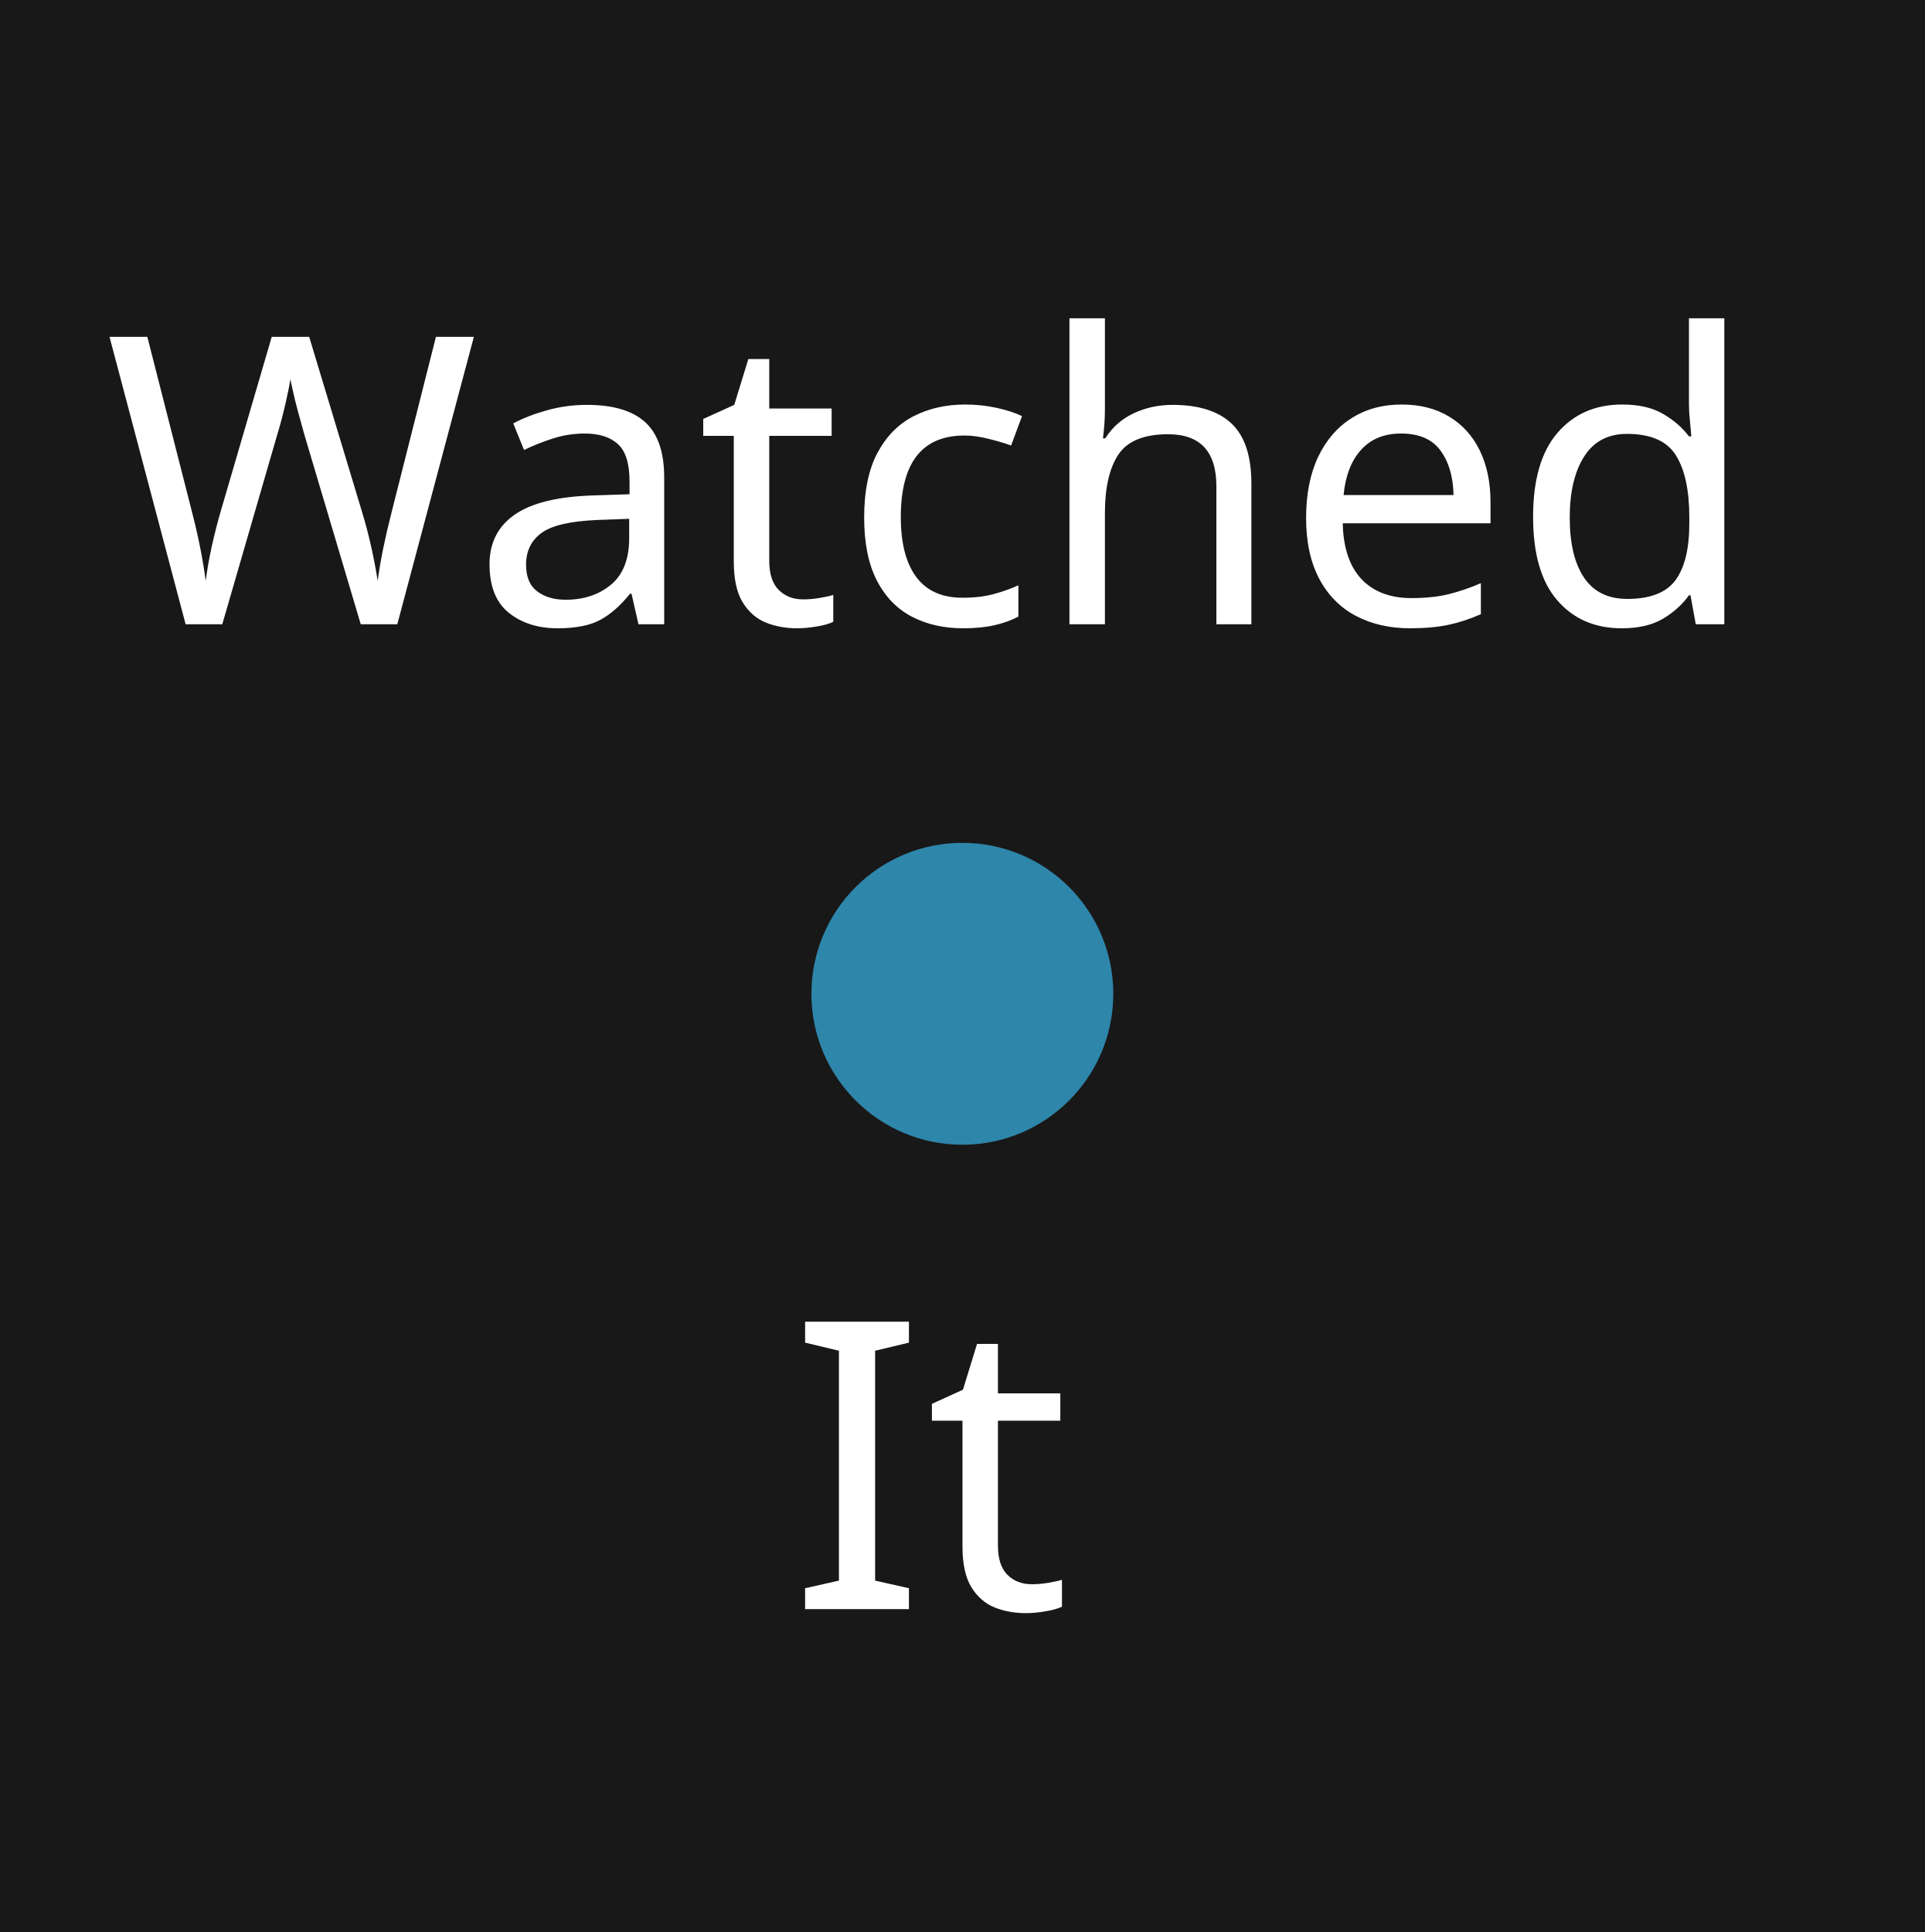
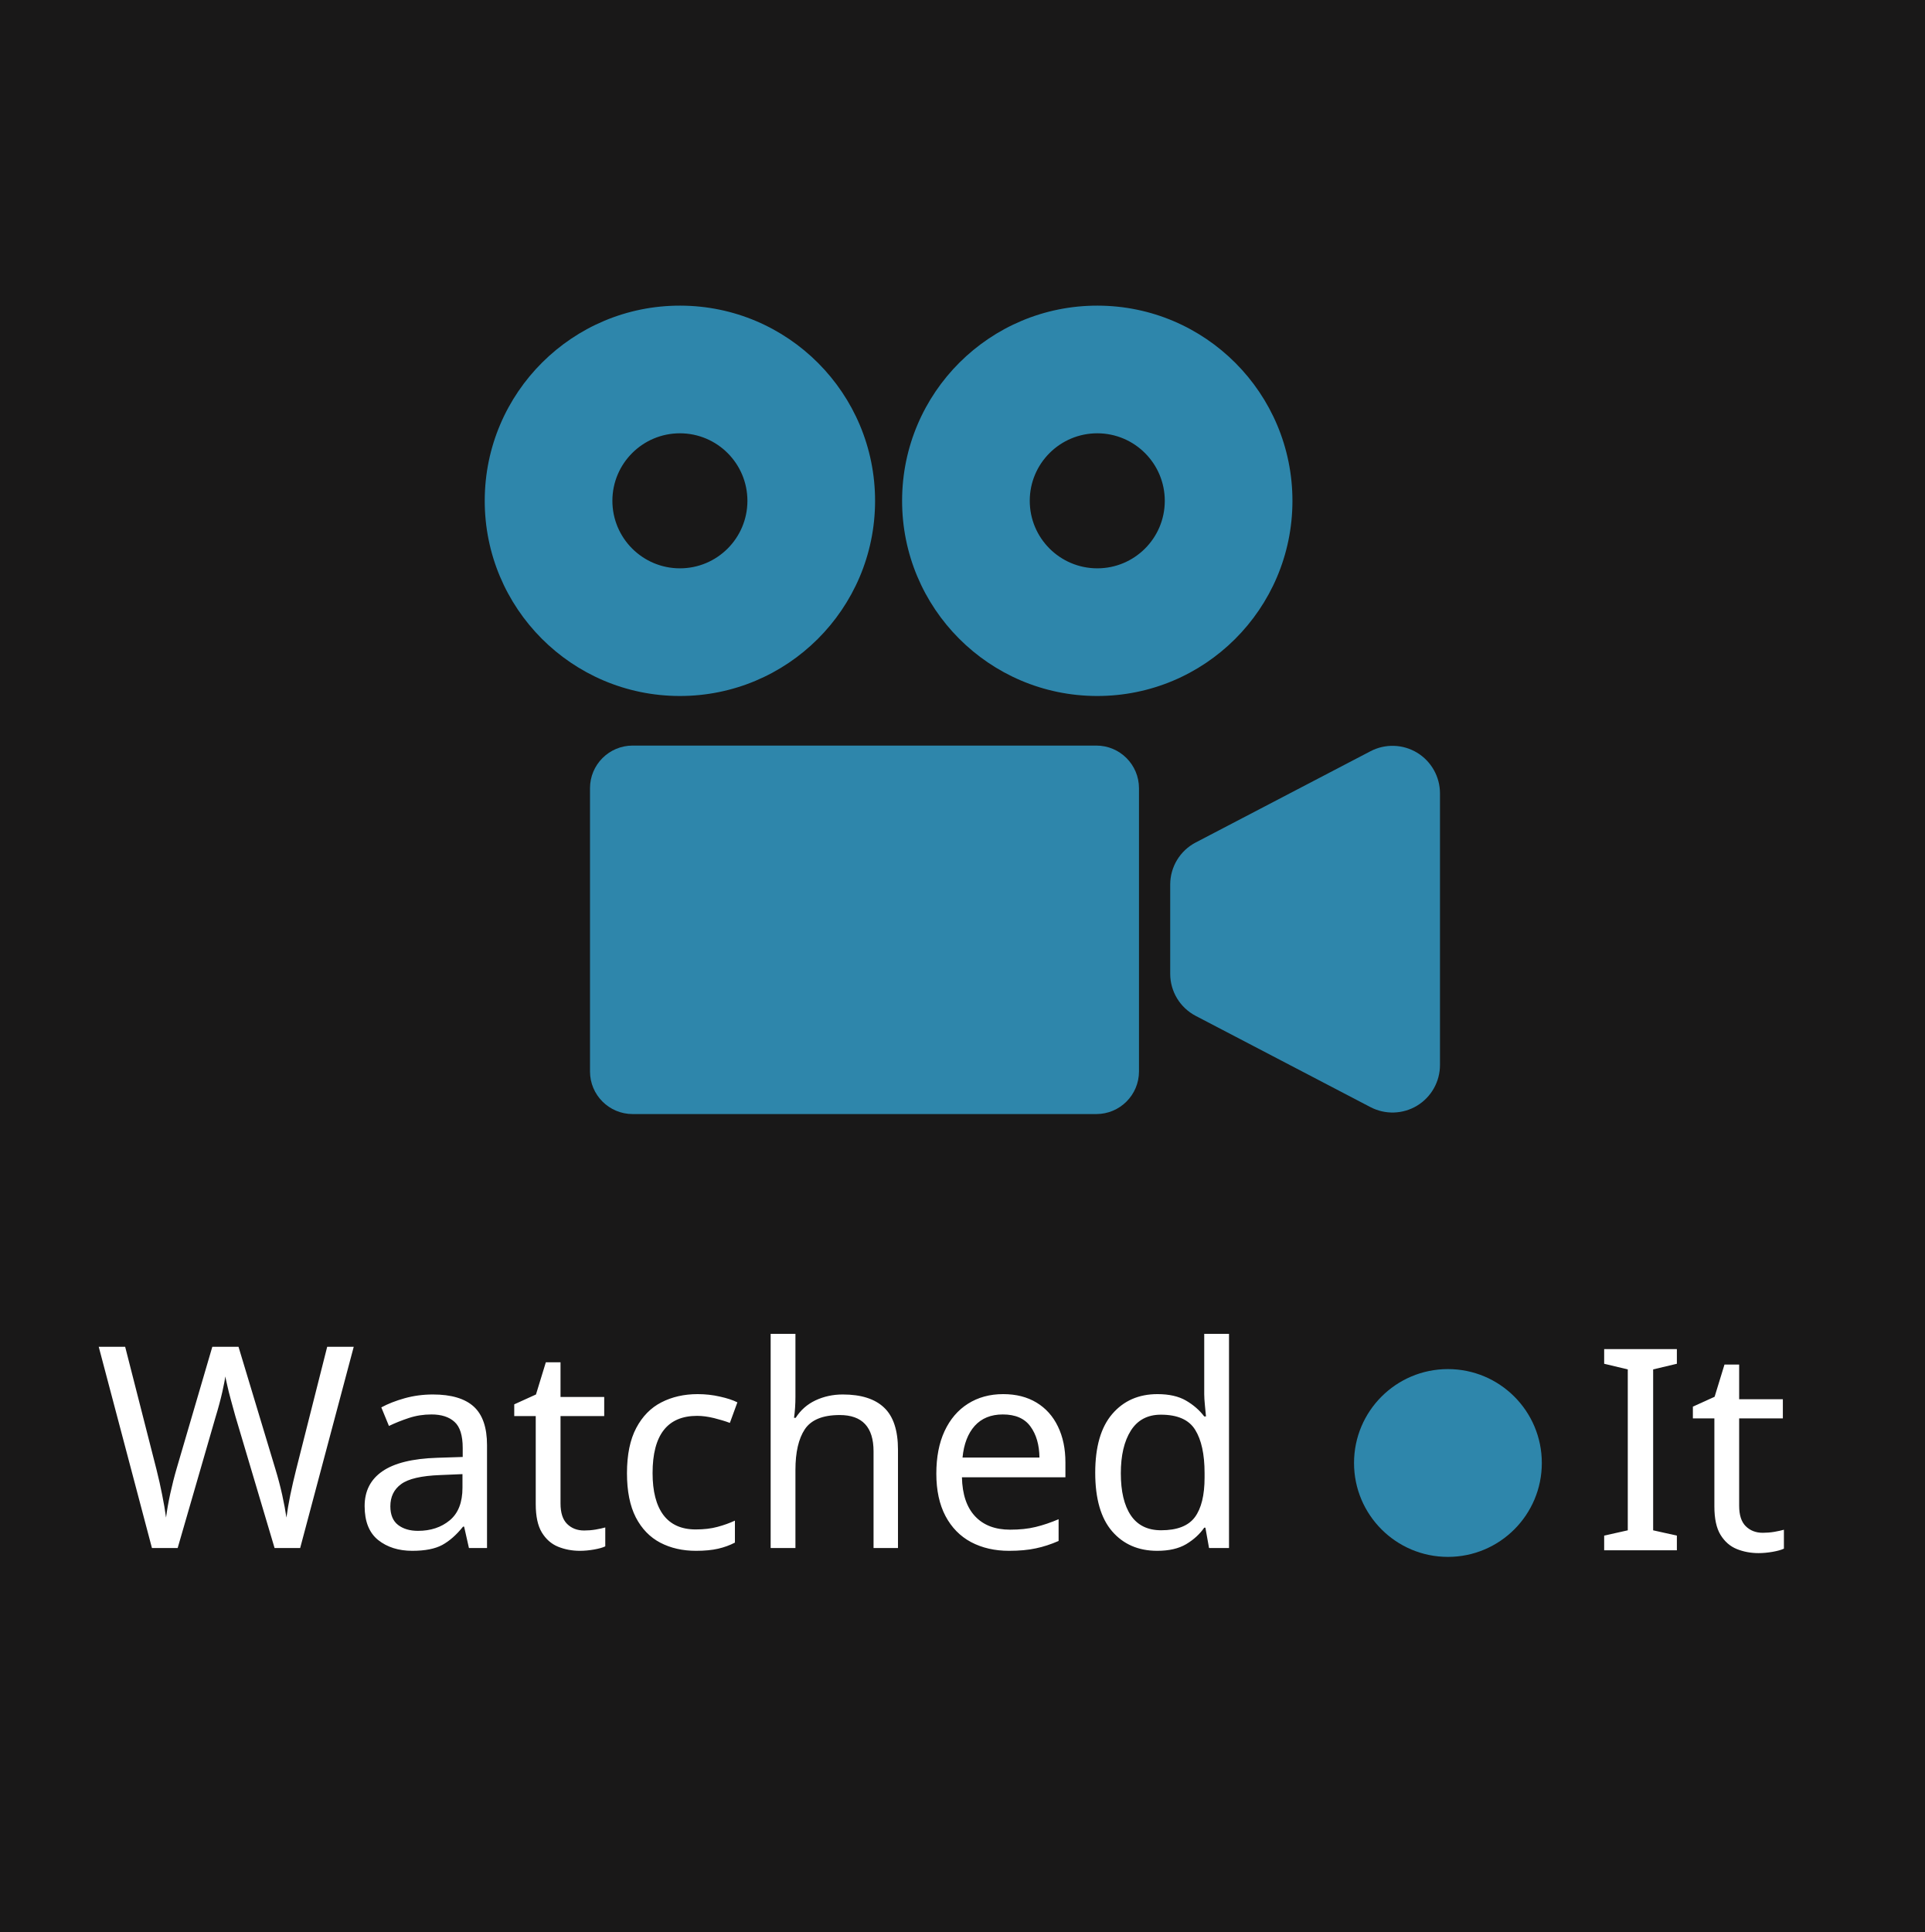
- <svg xmlns="http://www.w3.org/2000/svg" aria-hidden="true" role="img" class="iconify iconify--logos" width="31.88" height="32" preserveAspectRatio="xMidYMid meet" viewBox="0 0 256 257" version="1.1" id="svg42">
+ <svg xmlns="http://www.w3.org/2000/svg" aria-hidden="true" role="img" class="iconify iconify--logos" width="31.88" height="32" preserveAspectRatio="xMidYMid meet" viewBox="0 0 256 257" version="1.1" id="svg42" xml:space="preserve">
  <defs id="defs36">
    <linearGradient id="IconifyId1813088fe1fbc01fb466" x1="-.828%" x2="57.636%" y1="7.652%" y2="78.411%">
      <stop offset="0%" stop-color="#41D1FF" id="stop24" />
      <stop offset="100%" stop-color="#BD34FE" id="stop26" />
    </linearGradient>
    <linearGradient id="IconifyId1813088fe1fbc01fb467" x1="43.376%" x2="50.316%" y1="2.242%" y2="89.03%">
      <stop offset="0%" stop-color="#FFEA83" id="stop29" />
      <stop offset="8.333%" stop-color="#FFDD35" id="stop31" />
      <stop offset="100%" stop-color="#FFA800" id="stop33" />
    </linearGradient>
  </defs>
  <rect style="fill:#ffffff;fill-opacity:1;stroke-width:8.031" id="rect2620" width="257" height="257.979" x="-0.018" y="-0.979" />
  <path style="fill:#191818;fill-opacity:1;stroke-width:0.49" d="M -0.5,128.5 V -0.245 H 128 256.5 V 128.5 257.245 H 128 -0.5 Z" id="path2622" />
-   <g id="g2618" transform="translate(-2.8032809e-7,-10.00999)">
-     <text xml:space="preserve" style="font-style:normal;font-variant:normal;font-weight:normal;font-stretch:normal;font-size:53.542px;font-family:Verdana;-inkscape-font-specification:Verdana;fill:#ffffff;stroke-width:8.031" x="13.91" y="93.058" id="text408">
-       <tspan id="tspan406" style="font-size:53.542px;fill:#ffffff;stroke-width:8.031" x="13.91" y="93.058">Watched</tspan>
+   <g id="g2618" transform="translate(8.053548,-7.072849)" style="display:inline">
+     <text xml:space="preserve" style="font-style:normal;font-variant:normal;font-weight:normal;font-stretch:normal;font-size:37.479px;font-family:Verdana;-inkscape-font-specification:Verdana;fill:#ffffff;stroke-width:8.031" x="4.609" y="212.992" id="text408">
+       <tspan id="tspan406" style="font-size:37.479px;fill:#ffffff;stroke-width:8.031" x="4.609" y="212.992">Watched</tspan>
    </text>
-     <circle style="fill:#2e86ab;fill-opacity:1;stroke-width:8.031" id="path462" cx="128" cy="142.207" r="20.078" />
-     <text xml:space="preserve" style="font-style:normal;font-variant:normal;font-weight:normal;font-stretch:normal;font-size:53.542px;font-family:Verdana;-inkscape-font-specification:Verdana;fill:#ffffff;stroke-width:8.031" x="104.942" y="224.066" id="text408-5">
-       <tspan id="tspan406-2" style="font-size:53.542px;fill:#ffffff;stroke-width:8.031" x="104.942" y="224.066">It</tspan>
+     <circle style="fill:#2e86ab;fill-opacity:1;stroke-width:4.996" id="path462" cx="184.54" cy="201.684" r="12.491" />
+     <text xml:space="preserve" style="font-style:normal;font-variant:normal;font-weight:normal;font-stretch:normal;font-size:37.479px;font-family:Verdana;-inkscape-font-specification:Verdana;fill:#ffffff;stroke-width:8.031" x="203.825" y="213.296" id="text408-5">
+       <tspan id="tspan406-2" style="font-size:37.479px;fill:#ffffff;stroke-width:8.031" x="203.825" y="213.296">It</tspan>
    </text>
  </g>
+   <g id="layer1">
+     <g id="g1100" transform="matrix(0.2481886,0,0,0.2481886,64.46374,30.89004)" style="fill:#2e86ab;fill-opacity:1">
+       <path class="st0" d="M 209.219,144.165 C 209.328,86.399 162.594,39.462 104.813,39.352 47.047,39.227 0.109,85.993 0,143.758 c -0.109,57.765 46.641,104.703 104.406,104.813 57.765,0.11 104.703,-46.625 104.813,-104.406 z M 68.422,143.899 c 0.031,-19.984 16.281,-36.156 36.25,-36.125 20,0.047 36.156,16.281 36.125,36.266 -0.047,19.984 -16.266,36.156 -36.266,36.109 -19.968,-0.047 -36.14,-16.266 -36.109,-36.25 z" id="path1092" style="fill:#2e86ab;fill-opacity:1" />
+       <path class="st0" d="M 328.109,248.571 C 385.89,248.68 432.812,201.946 432.922,144.165 433.031,86.399 386.297,39.462 328.516,39.352 270.75,39.227 223.813,85.993 223.703,143.758 c -0.11,57.765 46.641,104.703 104.406,104.813 z m 0.282,-140.797 c 19.984,0.047 36.141,16.281 36.109,36.266 -0.032,19.985 -16.266,36.156 -36.25,36.109 -19.984,-0.047 -36.156,-16.266 -36.125,-36.25 0.031,-19.984 16.281,-36.156 36.266,-36.125 z" id="path1094" style="fill:#2e86ab;fill-opacity:1" />
+       <path class="st0" d="M 327.813,275.149 H 79.281 c -12.625,0 -22.859,10.234 -22.859,22.859 v 151.796 c 0,12.609 10.234,22.844 22.859,22.844 h 248.531 c 12.625,0 22.859,-10.234 22.859,-22.844 V 298.008 c 0.001,-12.625 -10.233,-22.859 -22.858,-22.859 z" id="path1096" style="fill:#2e86ab;fill-opacity:1" />
+       <path class="st0" d="m 499.734,278.961 c -7.609,-4.609 -17.094,-4.906 -24.984,-0.781 l -93.672,48.906 c -8.406,4.375 -13.672,13.078 -13.672,22.563 v 47.813 c 0,9.484 5.266,18.171 13.672,22.562 l 93.672,48.906 c 7.891,4.125 17.375,3.828 24.984,-0.781 C 507.343,463.524 512,455.258 512,446.352 V 300.743 c 0,-8.891 -4.656,-17.157 -12.266,-21.782 z" id="path1098" style="fill:#2e86ab;fill-opacity:1" />
+     </g>
+   </g>
+   <style type="text/css" id="style997">
+ 
+ 	.st0{fill:#000000;}
+ 
+ </style>
+   <style type="text/css" id="style1067">
+ 
+ 	.st0{fill:#000000;}
+ 
+ </style>
+   <style type="text/css" id="style1090">
+ 
+ 	.st0{fill:#000000;}
+ 
+ </style>
</svg>
